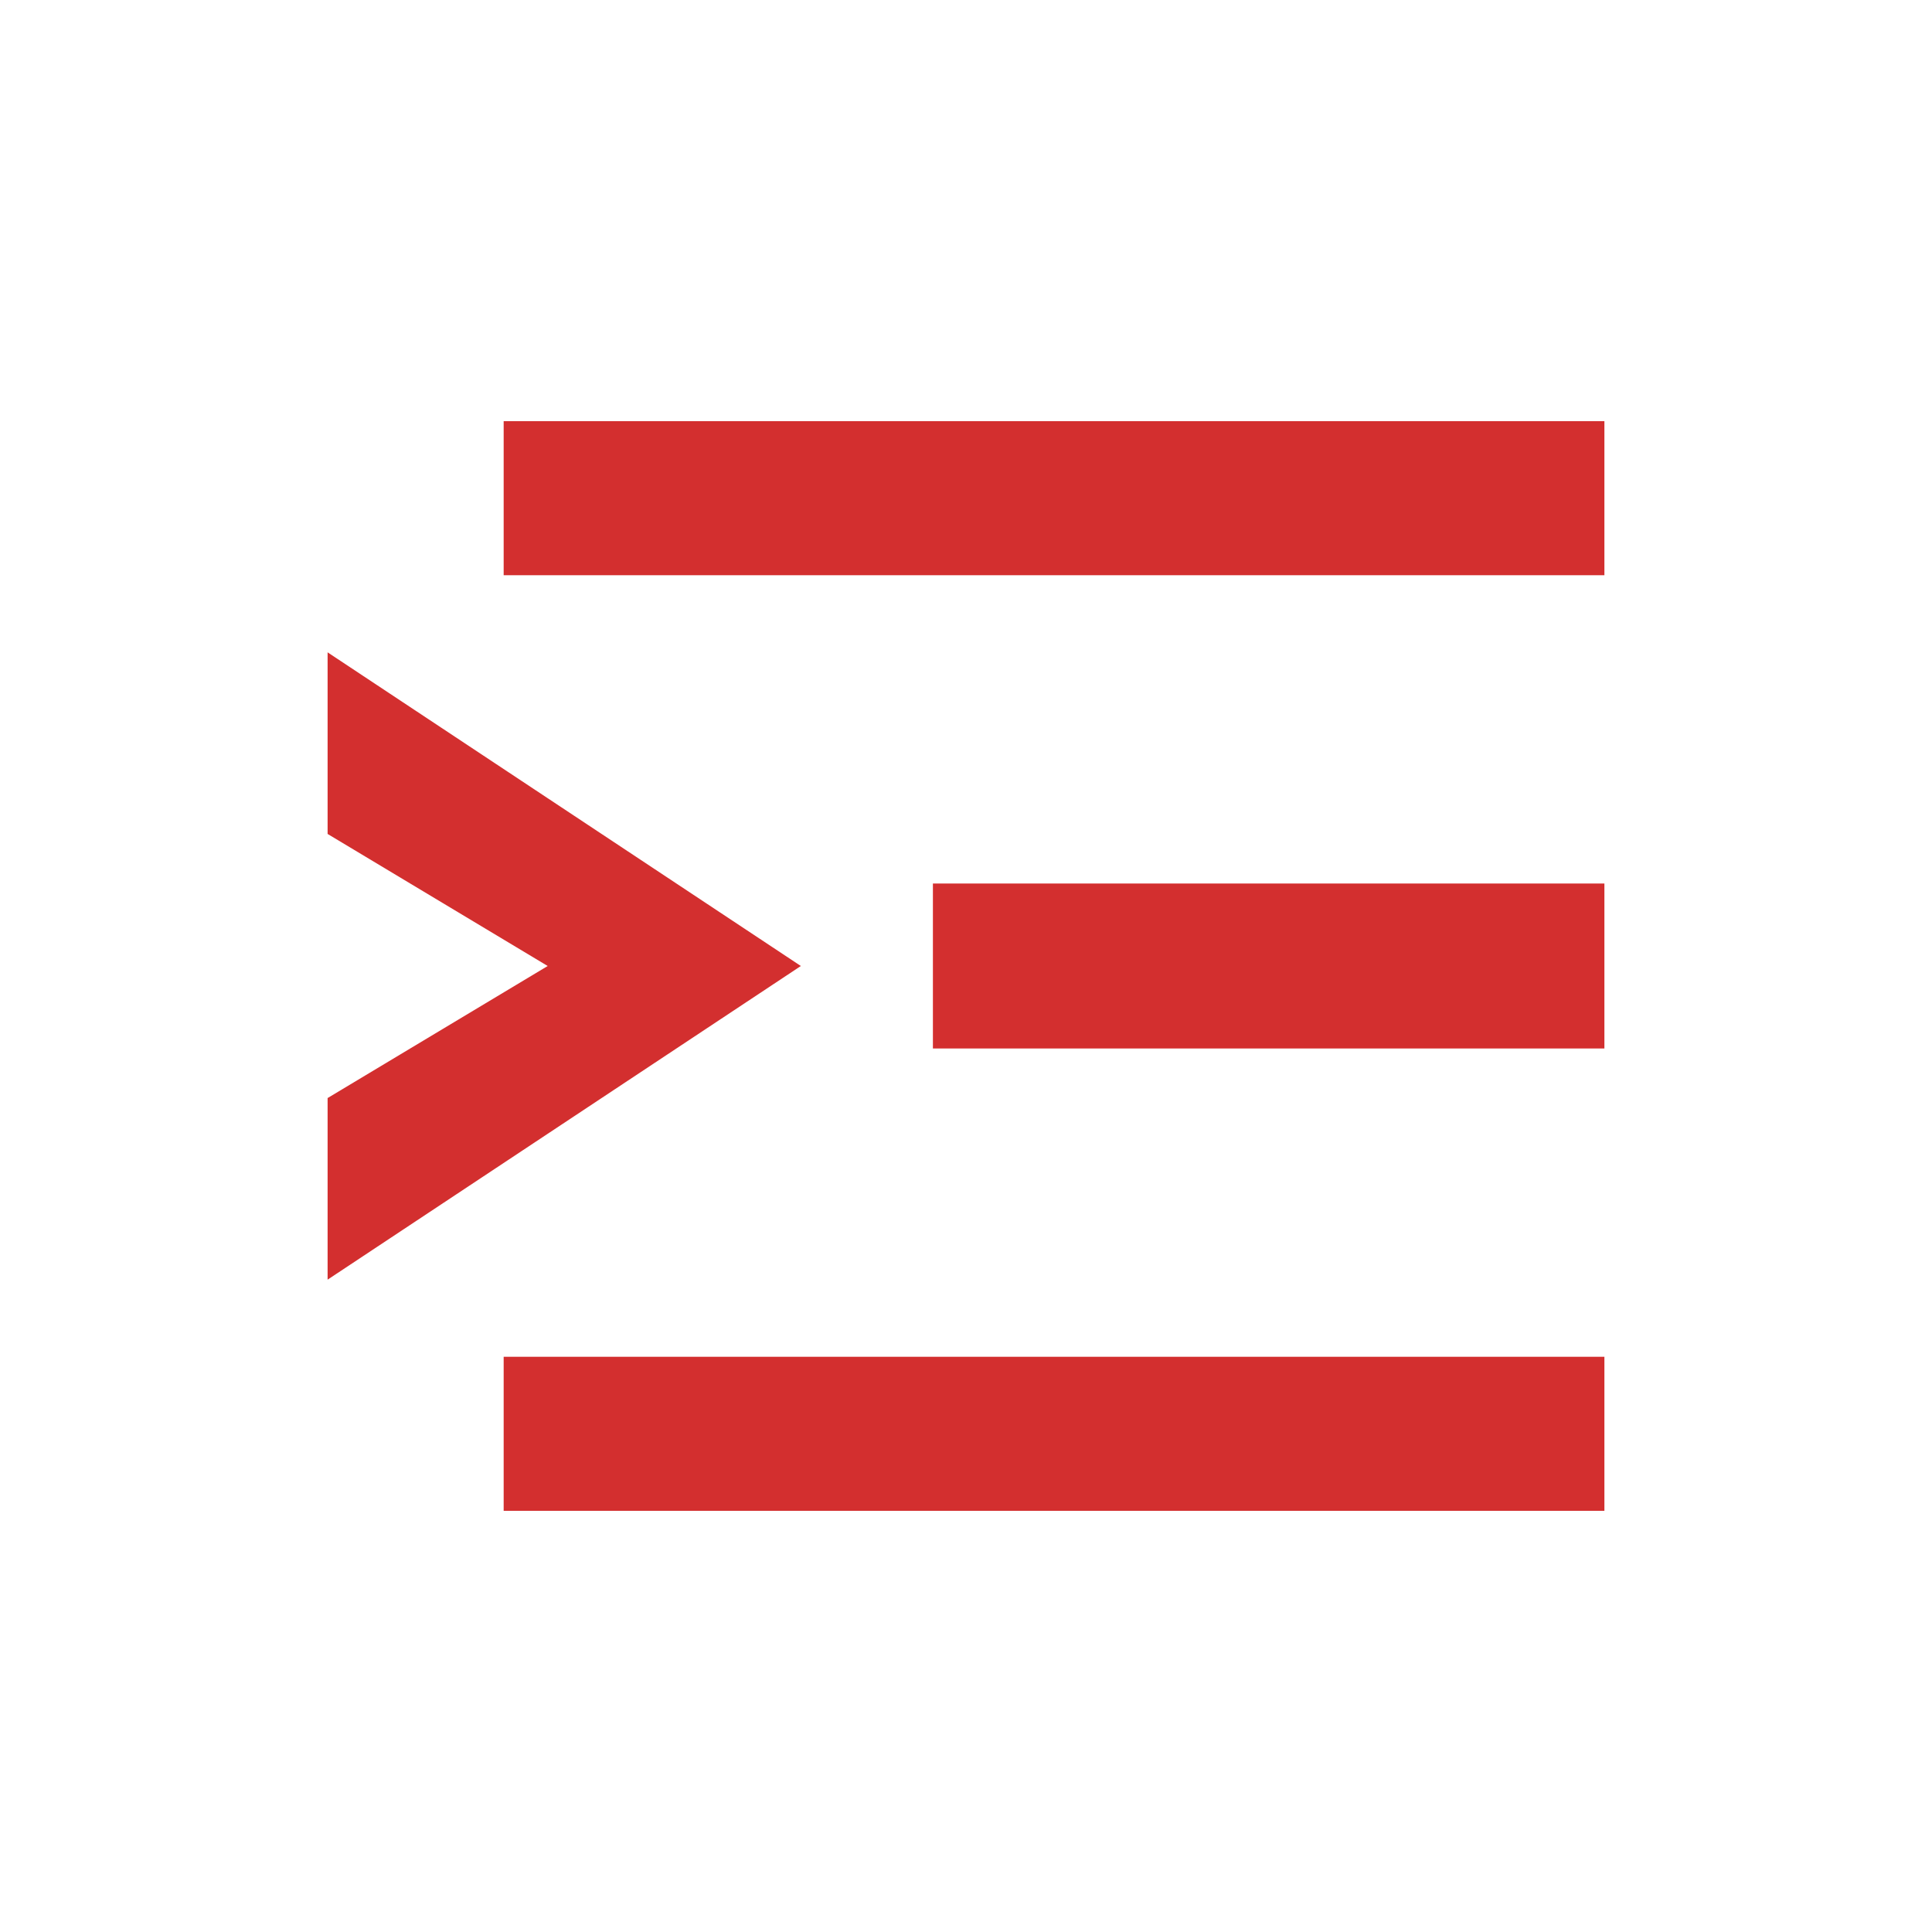
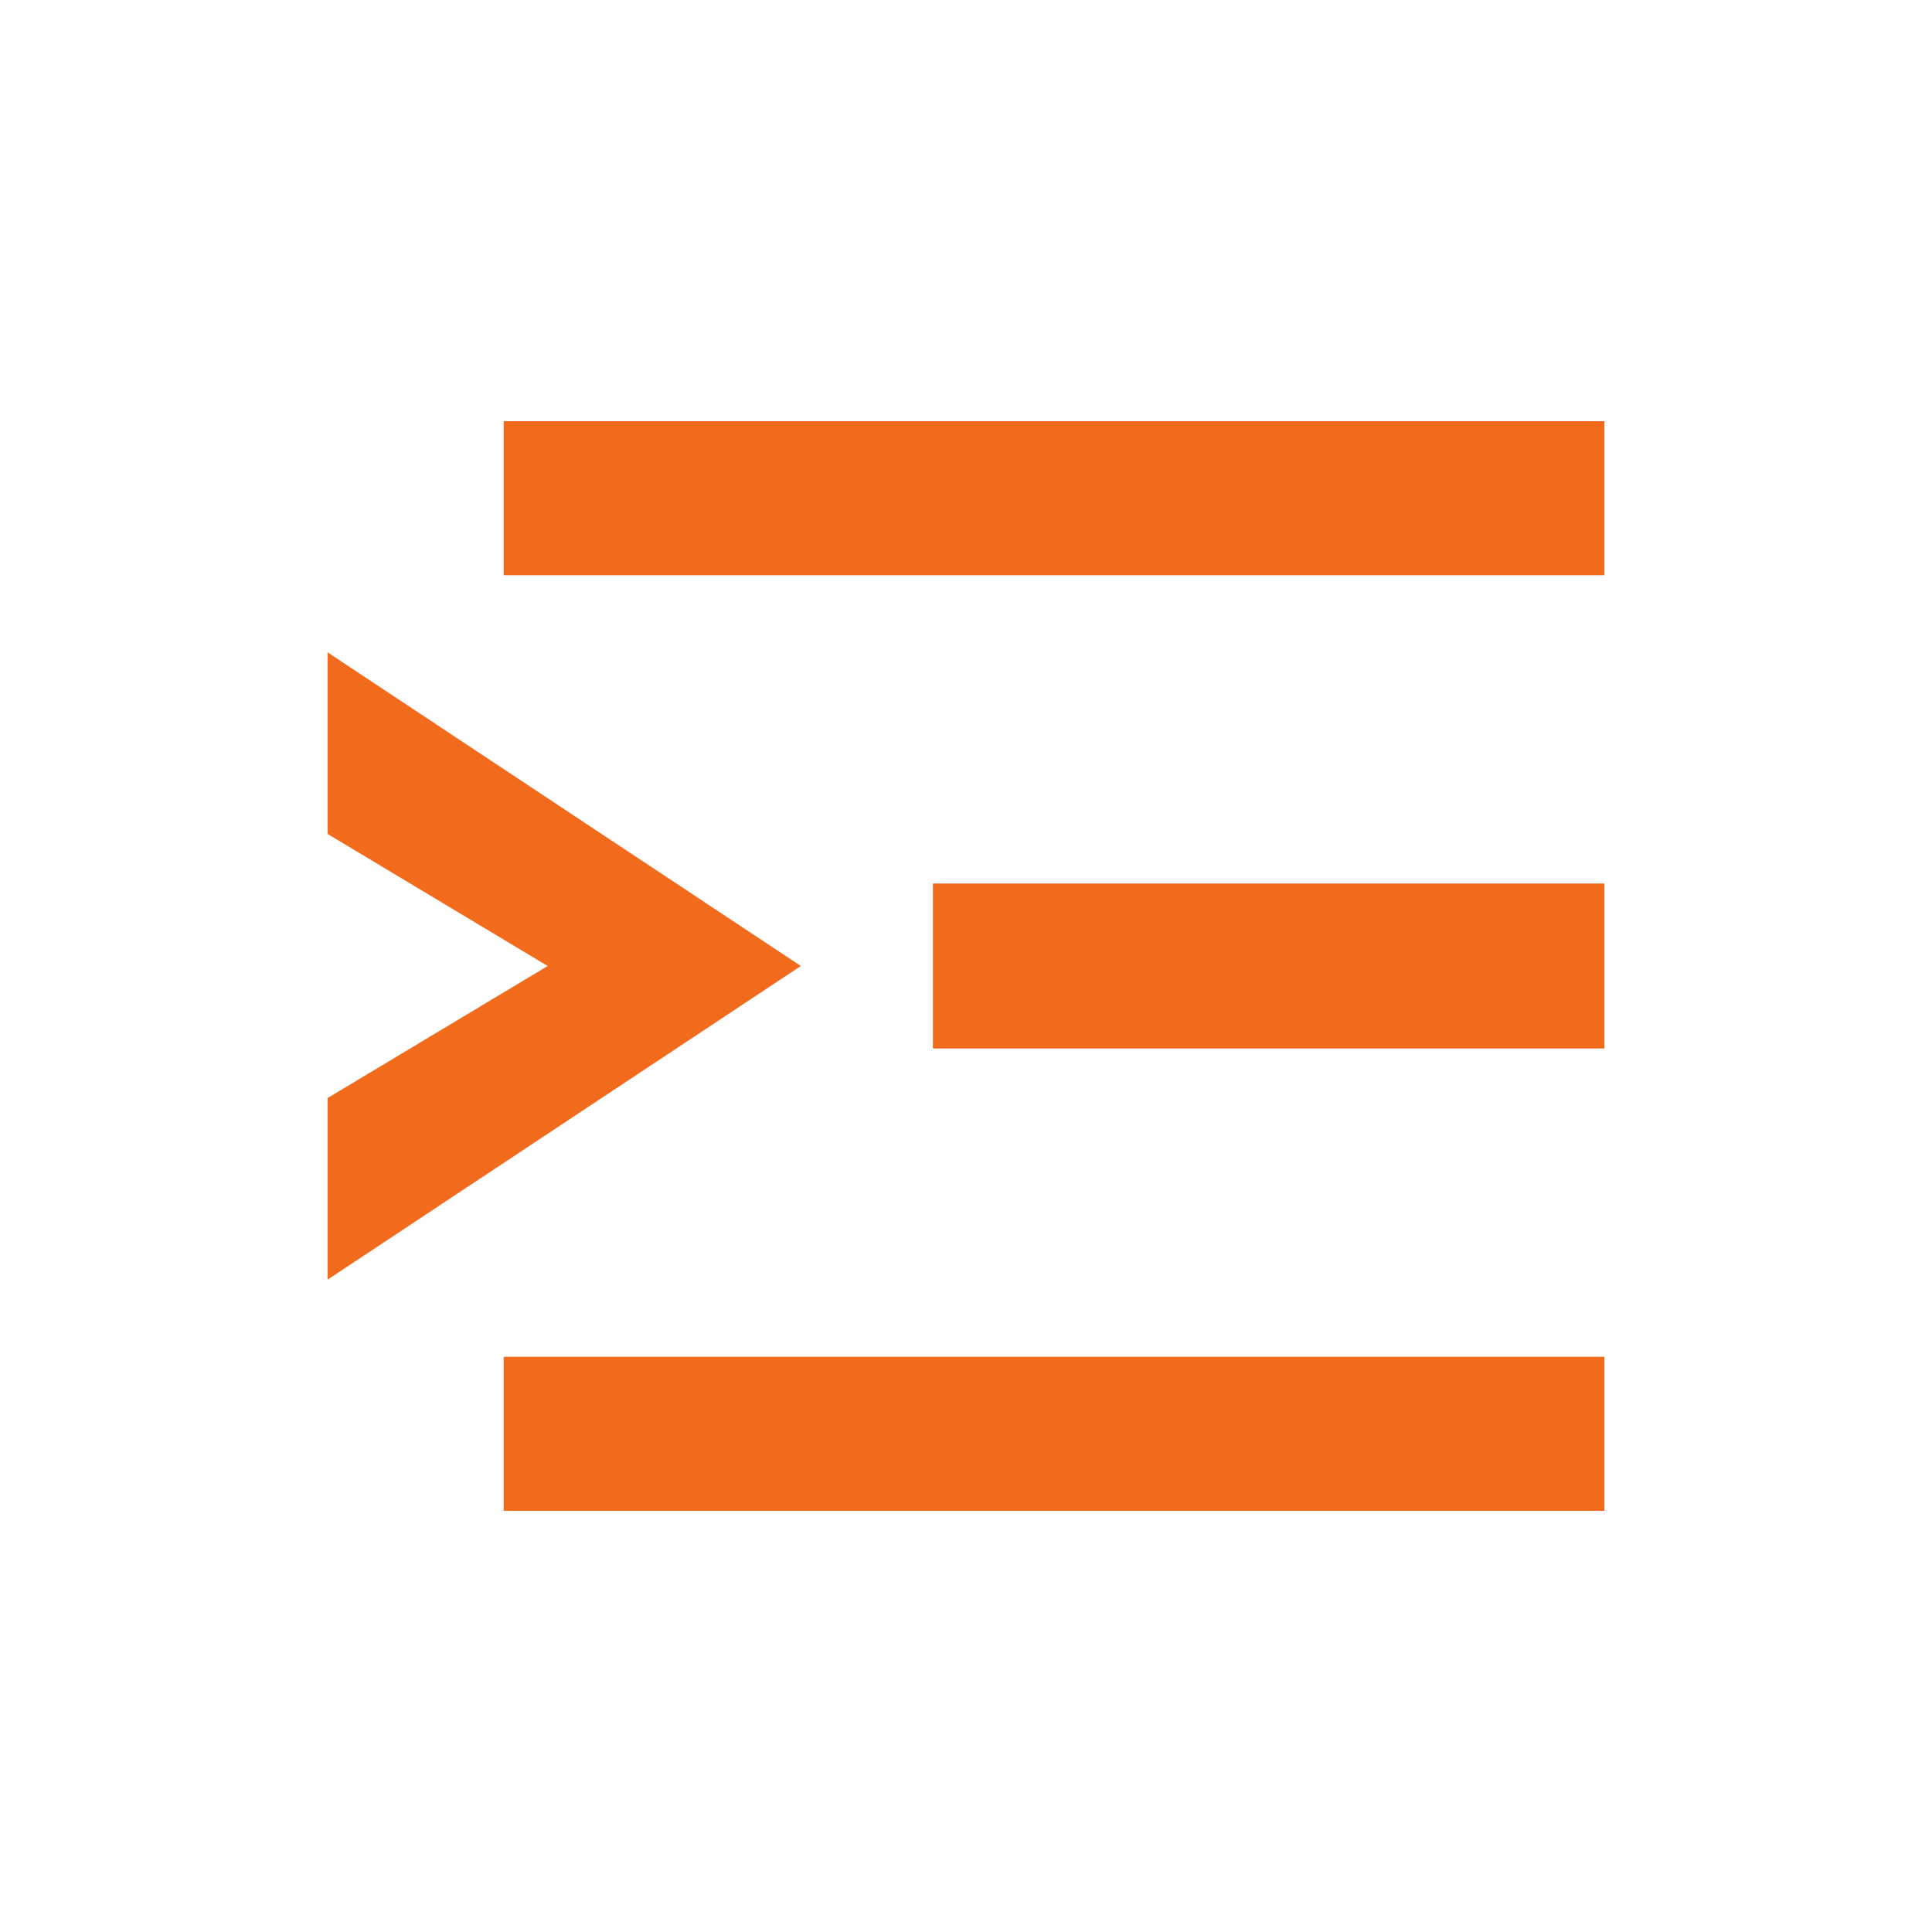
<svg xmlns="http://www.w3.org/2000/svg" viewBox="0 0 115 115" role="img" aria-label="egonux">
-   <path fill="#d32f2f" d="M29.98 25.07 L95.5 25.07 L95.5 34.24 L29.98 34.24 Z M55.53 52.59 L95.5 52.59 L95.5 62.41 L55.53 62.41 Z M29.98 80.76 L95.5 80.76 L95.5 89.93 L29.98 89.93 Z M19.5 38.83 L47.67 57.5 L19.5 76.17 L19.5 65.36 L32.6 57.5 L19.5 49.64 Z" />
+   <path fill="#f26b1d" d="M29.98 25.07 L95.5 25.07 L95.5 34.24 L29.98 34.24 Z M55.53 52.59 L95.5 52.59 L95.5 62.41 L55.53 62.41 Z M29.98 80.76 L95.5 80.76 L95.5 89.93 L29.98 89.93 Z M19.5 38.83 L47.67 57.5 L19.5 76.17 L19.5 65.36 L32.6 57.5 L19.5 49.64 Z" />
</svg>
